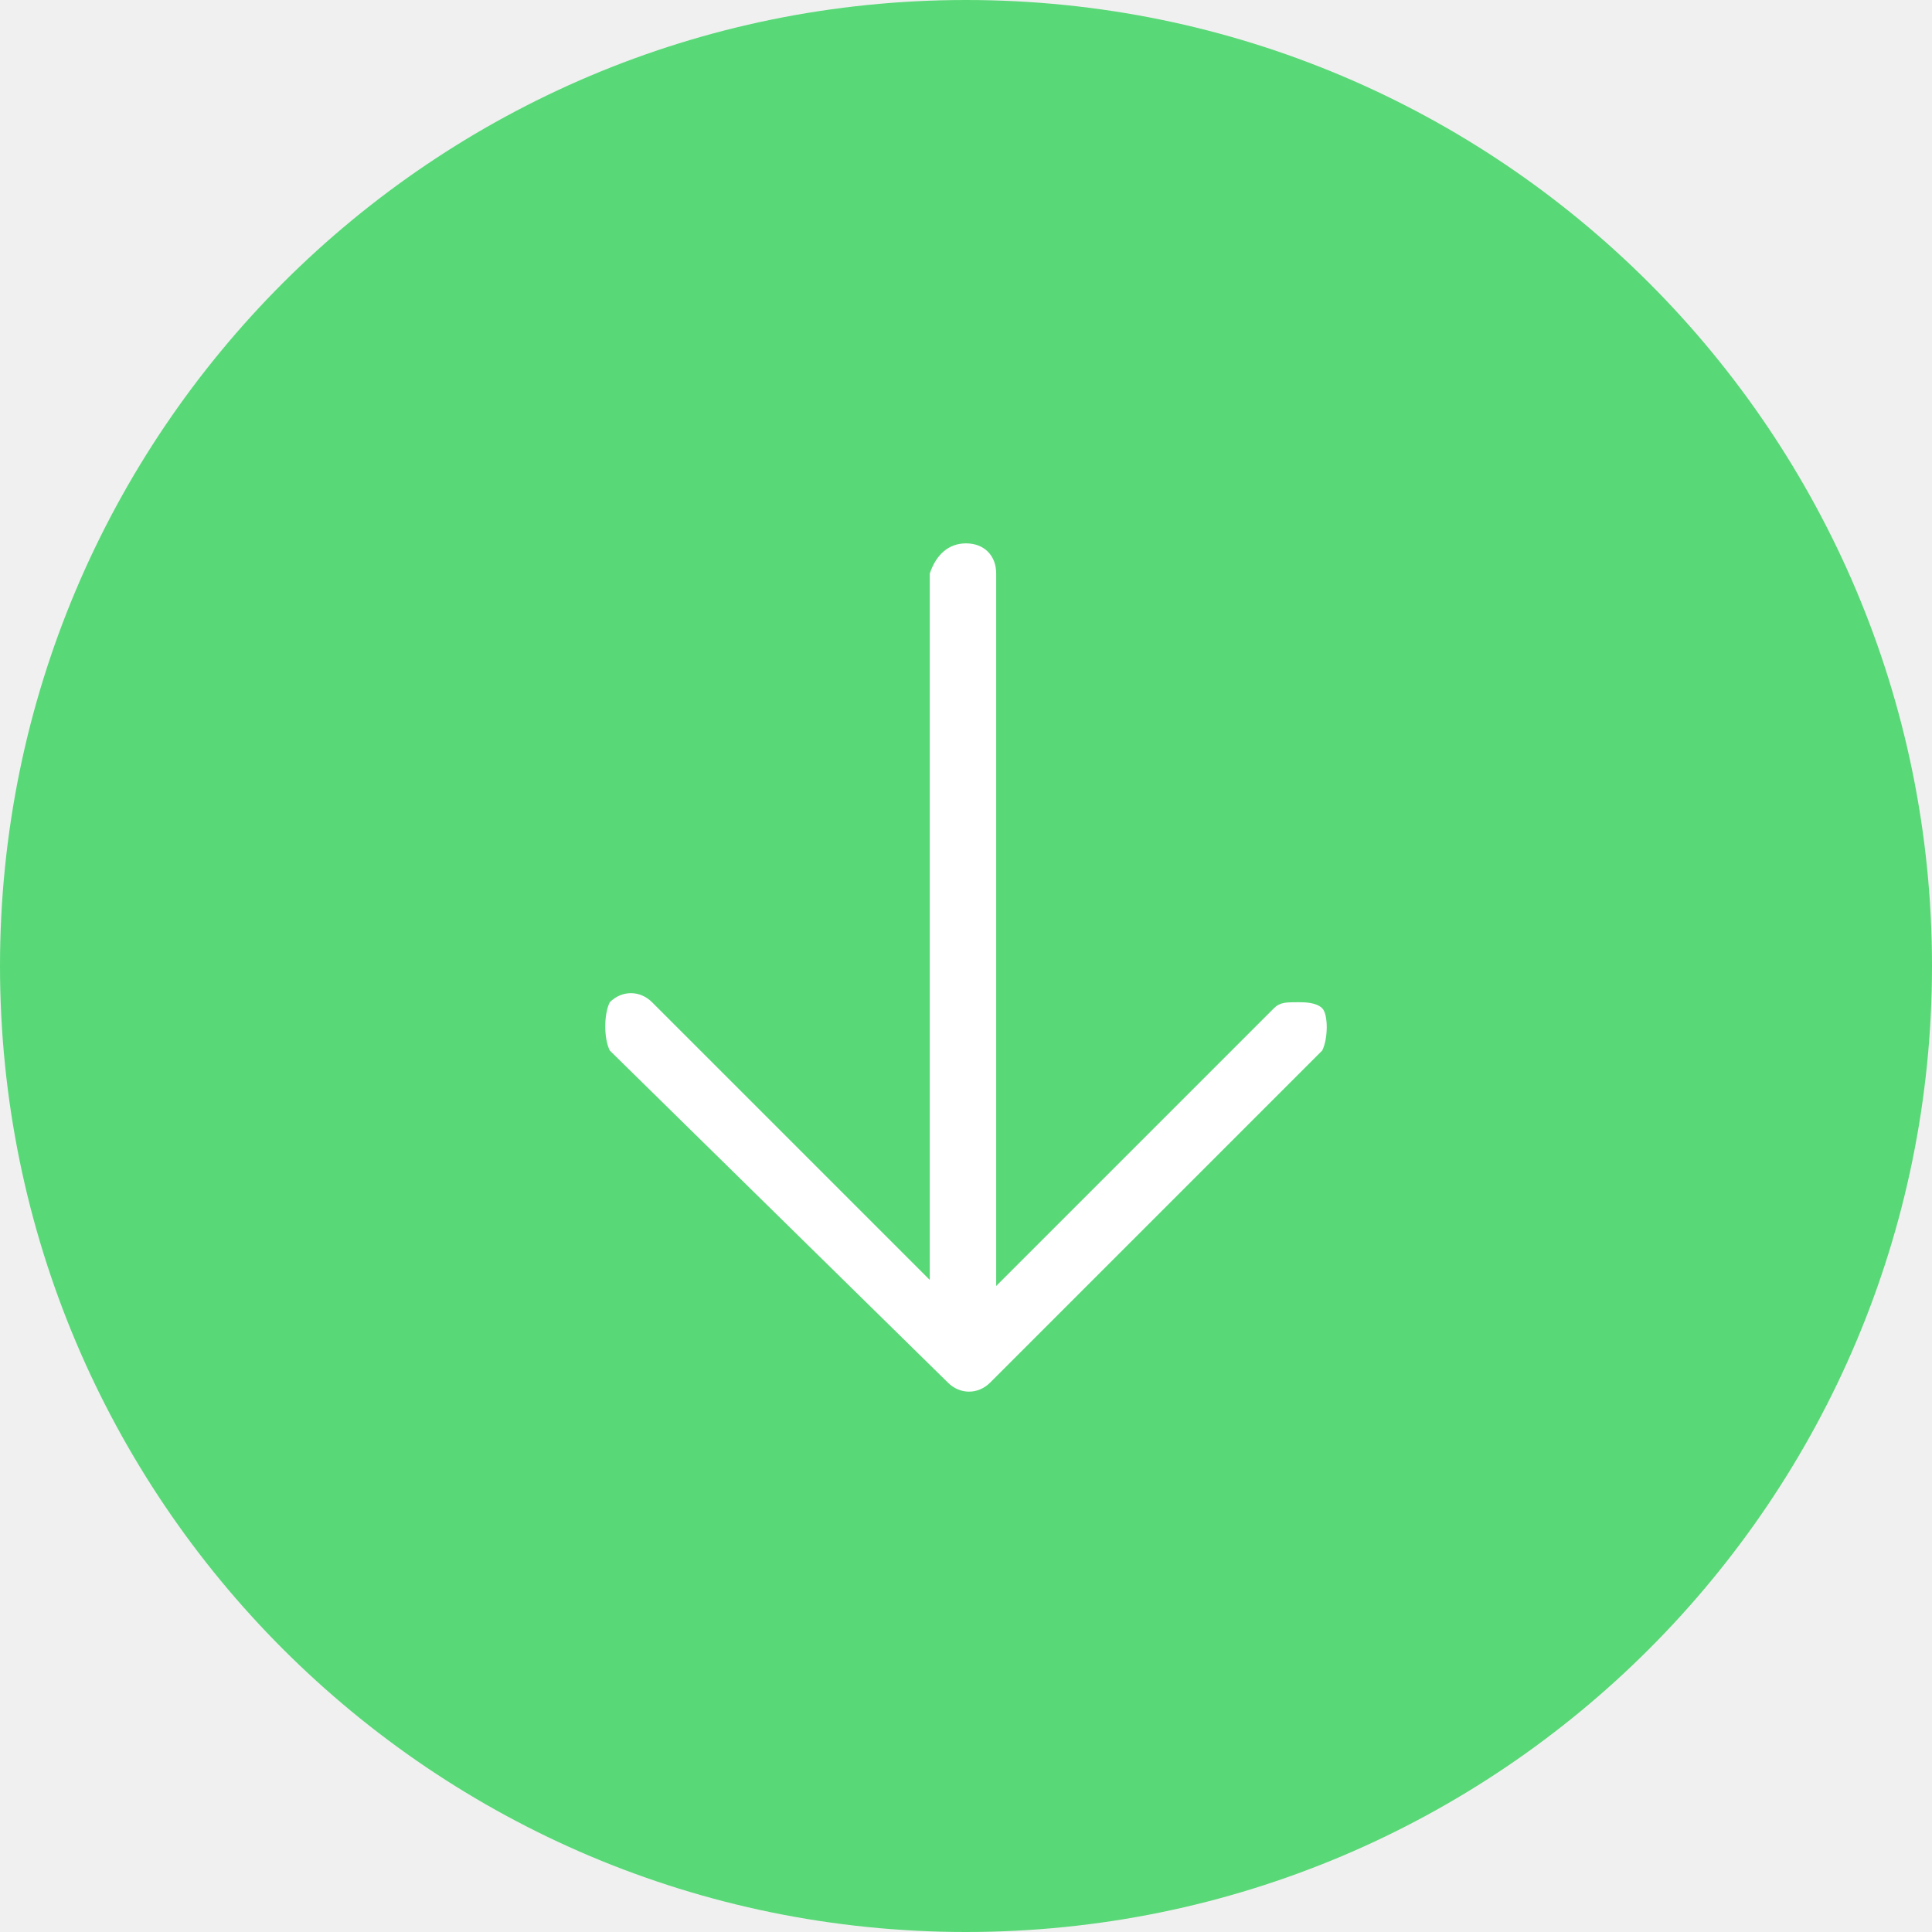
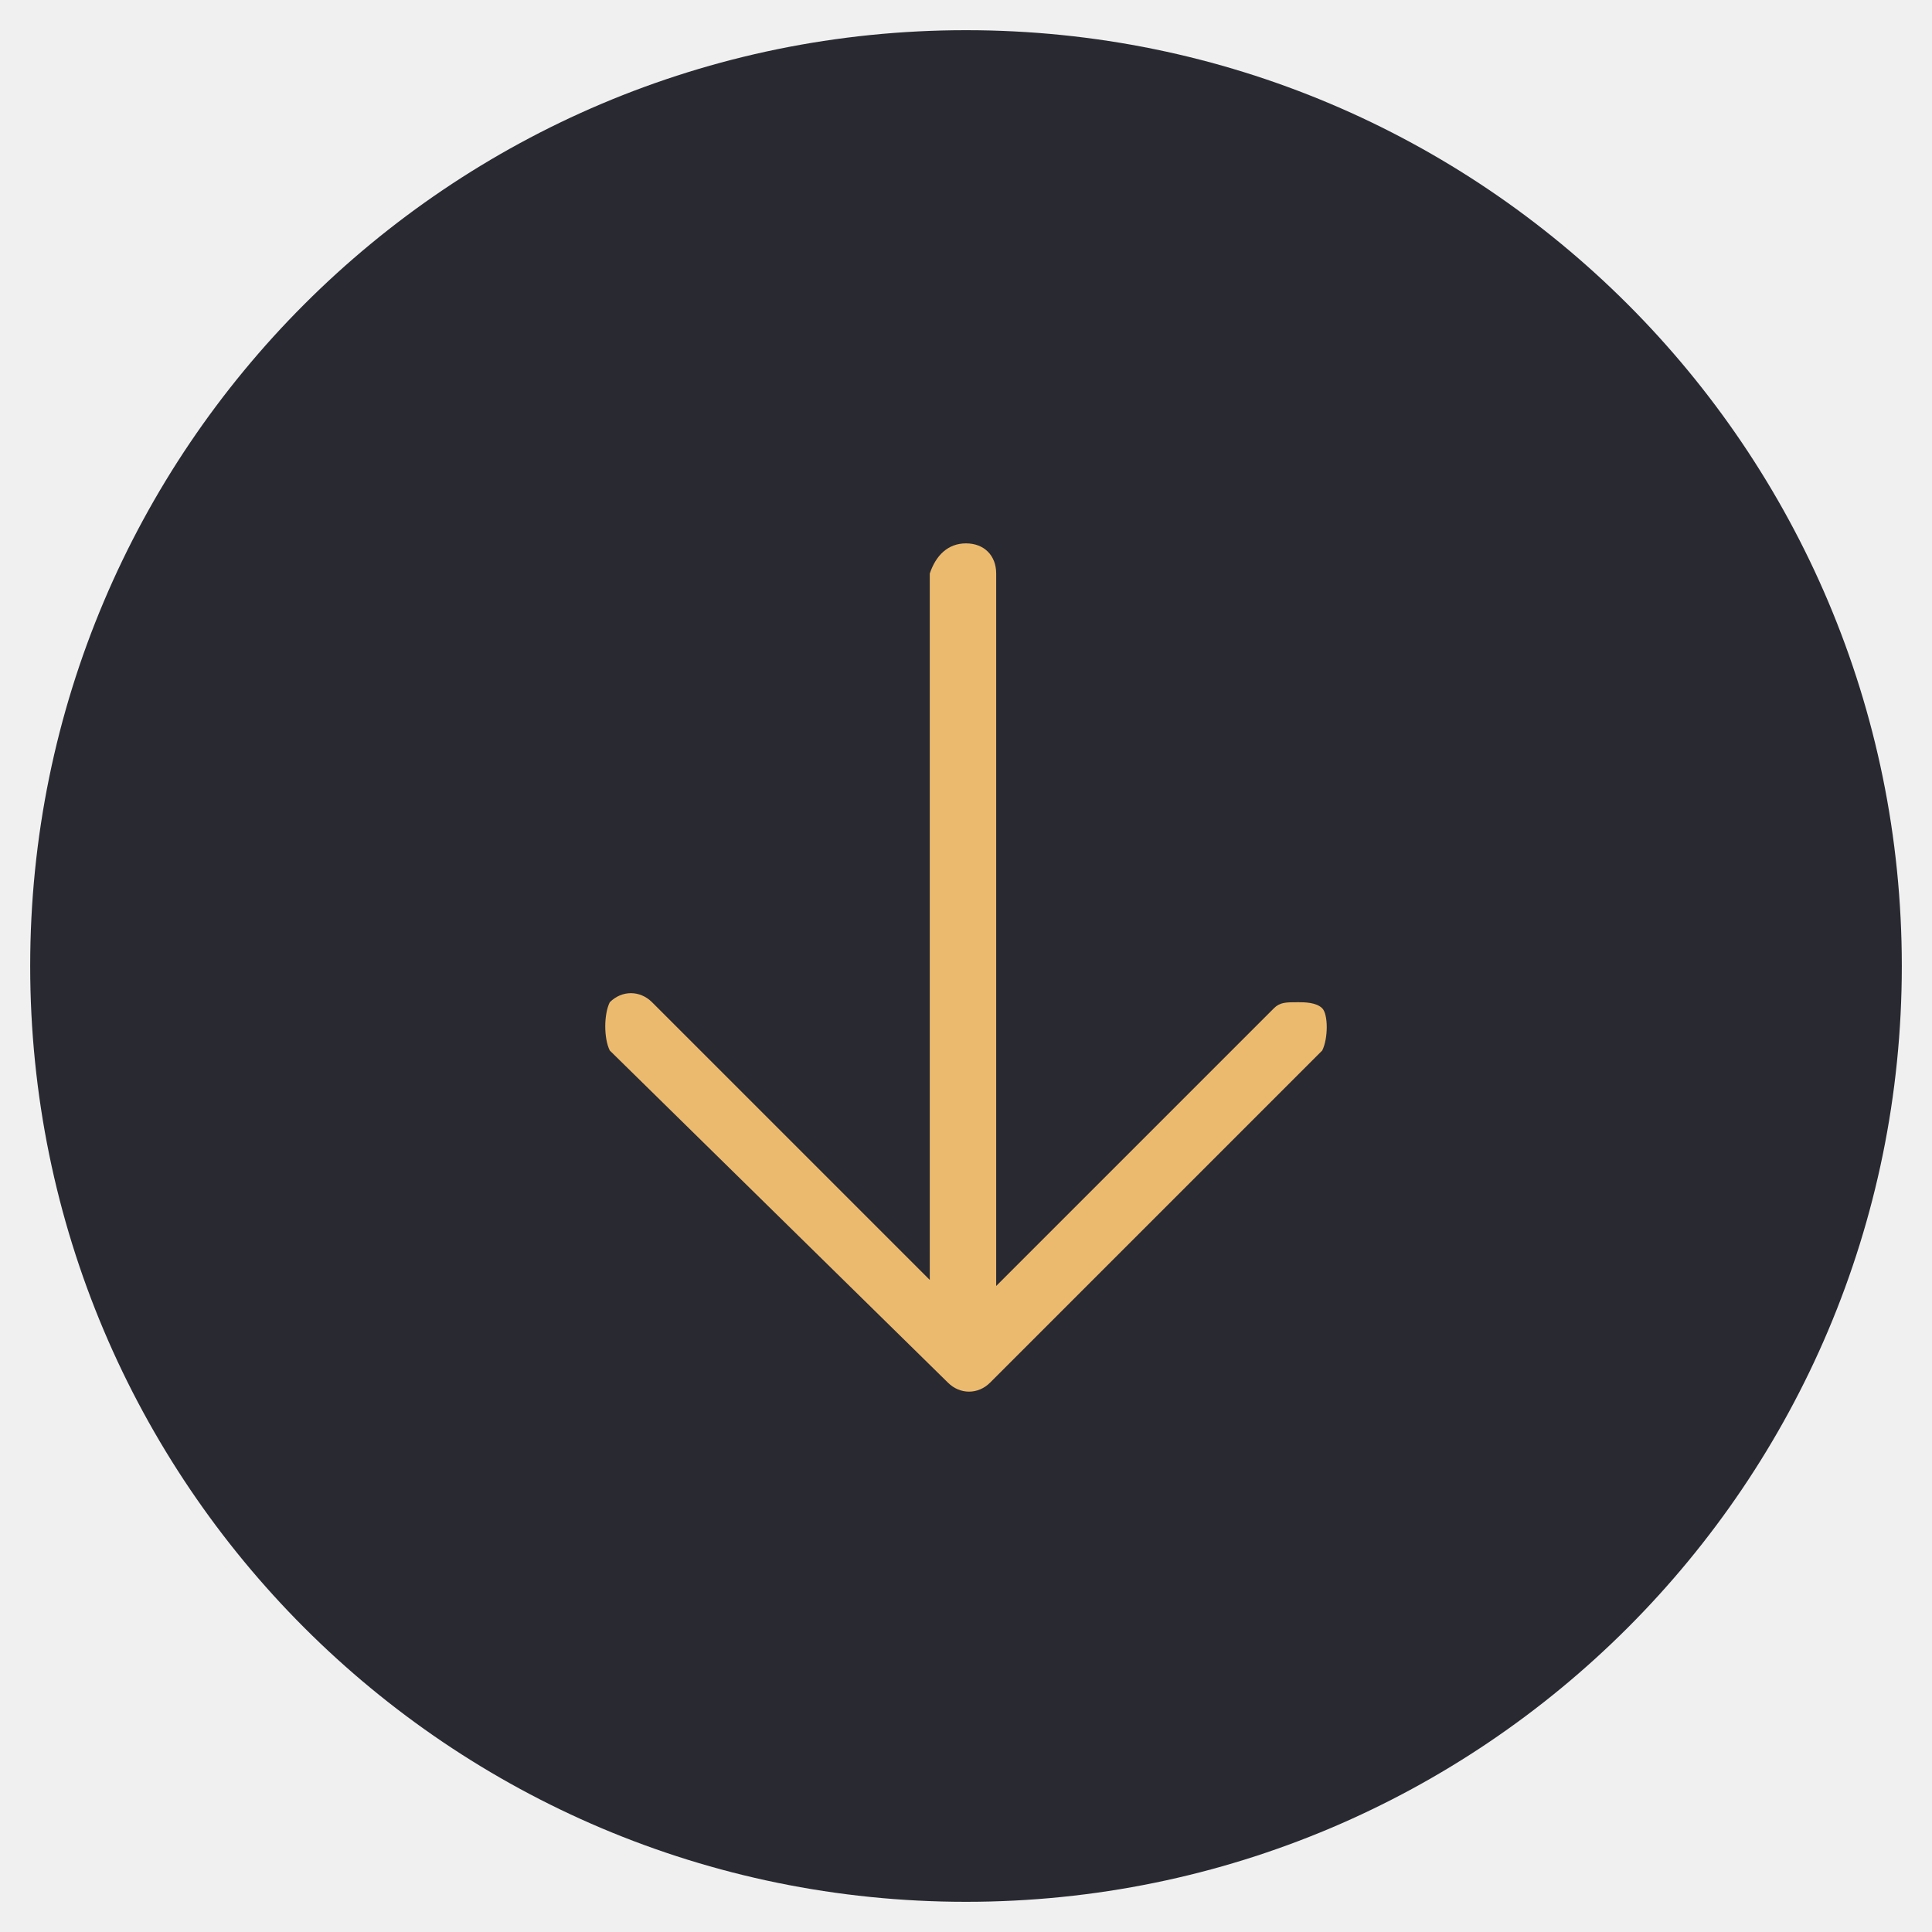
<svg xmlns="http://www.w3.org/2000/svg" version="1.1" id="图层_1" x="0px" y="0px" viewBox="0 0 32 32" style="enable-background:new 0 0 32 32;" xml:space="preserve">
  <style type="text/css">
- 	.st0{fill-rule:evenodd;clip-rule:evenodd;fill:#59D877;stroke:#59D877;}
- 	.st1{fill-rule:evenodd;clip-rule:evenodd;fill:#FFFFFF;}
+ 	.st0{fill-rule:evenodd;clip-rule:evenodd;fill:#292932;}
+ 	.st1{fill-rule:evenodd;clip-rule:evenodd;fill:#ECBA6E;}
</style>
  <circle id="Oval-2" class="st0" cx="16" cy="16" r="15.5" />
  <g id="Shape" transform="translate(10, 9)">
-     <path id="Fill-1" class="st1" d="M11.9,8.4l-5.5,5.5c-0.2,0.2-0.5,0.2-0.7,0L0.1,8.4C0,8.2,0,7.8,0.1,7.6c0.2-0.2,0.5-0.2,0.7,0   l4.6,4.6V0.5C5.5,0.2,5.7,0,6,0c0.3,0,0.5,0.2,0.5,0.5v11.8l4.6-4.6c0.1-0.1,0.2-0.1,0.4-0.1c0.1,0,0.3,0,0.4,0.1   C12,7.8,12,8.2,11.9,8.4" />
+     <path id="Fill-1" class="st1" d="M11.9,8.4l-5.5,5.5c-0.2,0.2-0.5,0.2-0.7,0L0.1,8.4C0,8.2,0,7.8,0.1,7.6c0.2-0.2,0.5-0.2,0.7,0   l4.6,4.6V0.5C5.5,0.2,5.7,0,6,0s0.5,0.2,0.5,0.5v11.8l4.6-4.6c0.1-0.1,0.2-0.1,0.4-0.1c0.1,0,0.3,0,0.4,0.1C12,7.8,12,8.2,11.9,8.4   " />
  </g>
</svg>
